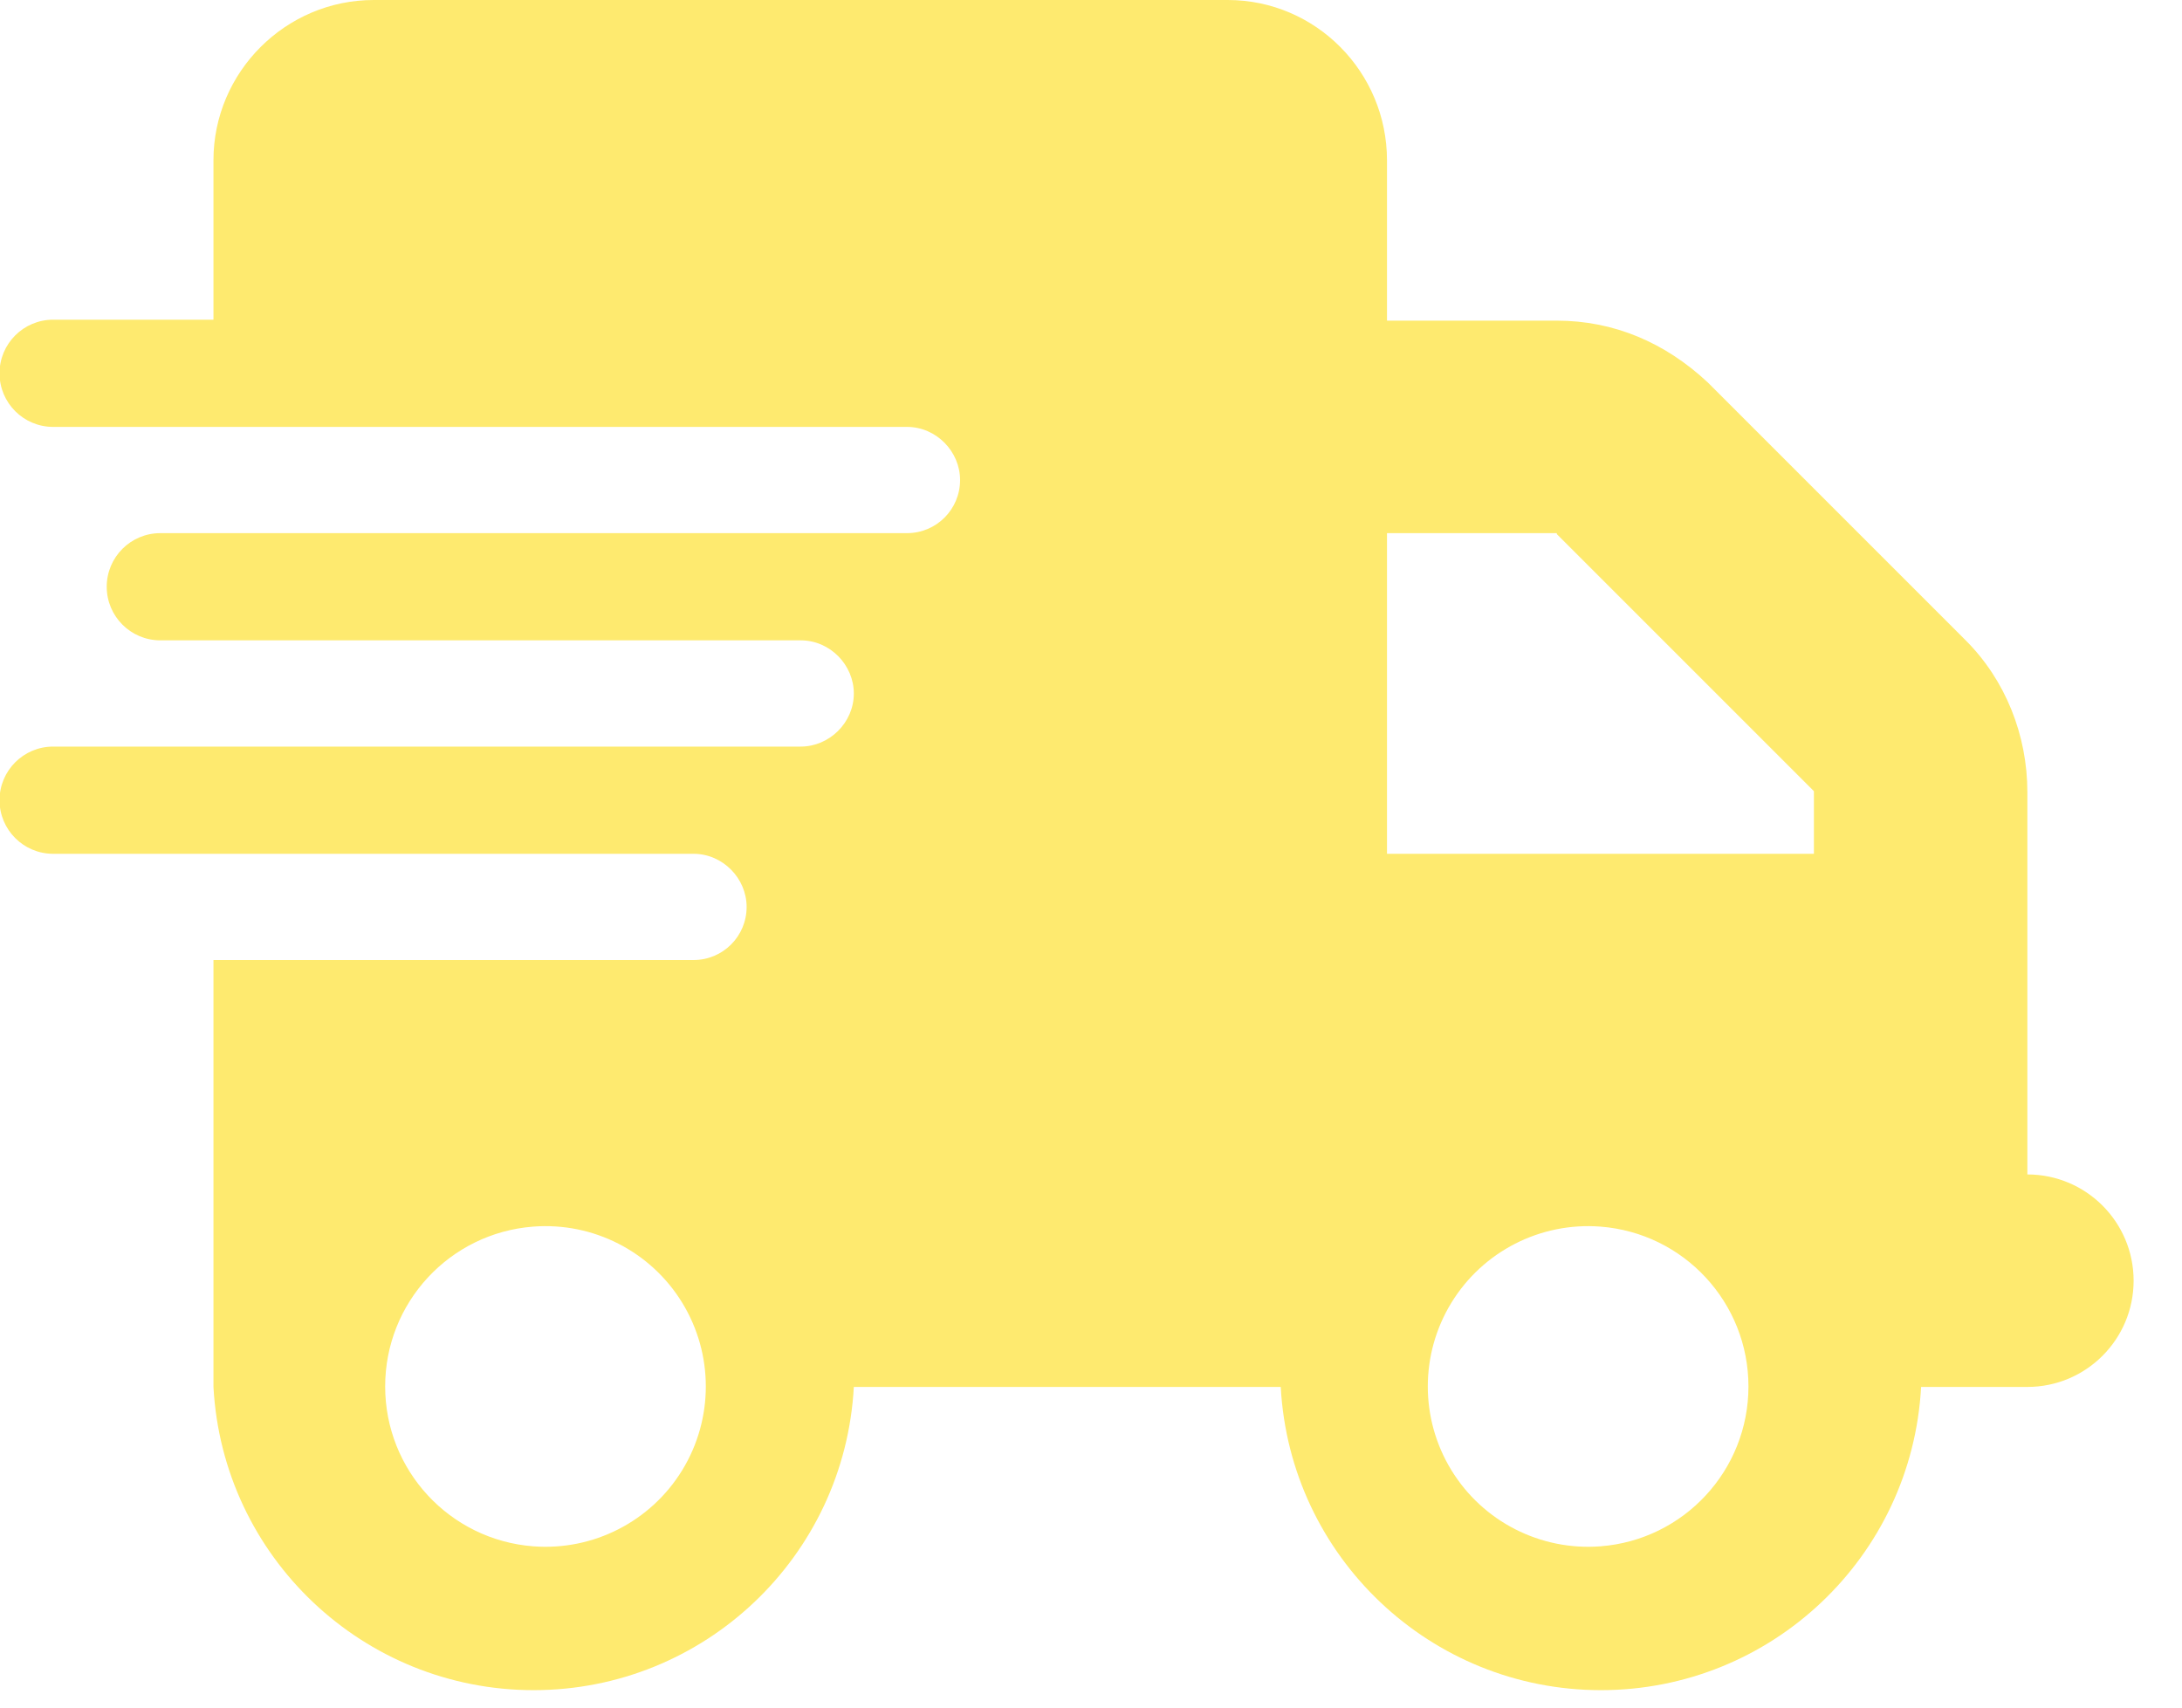
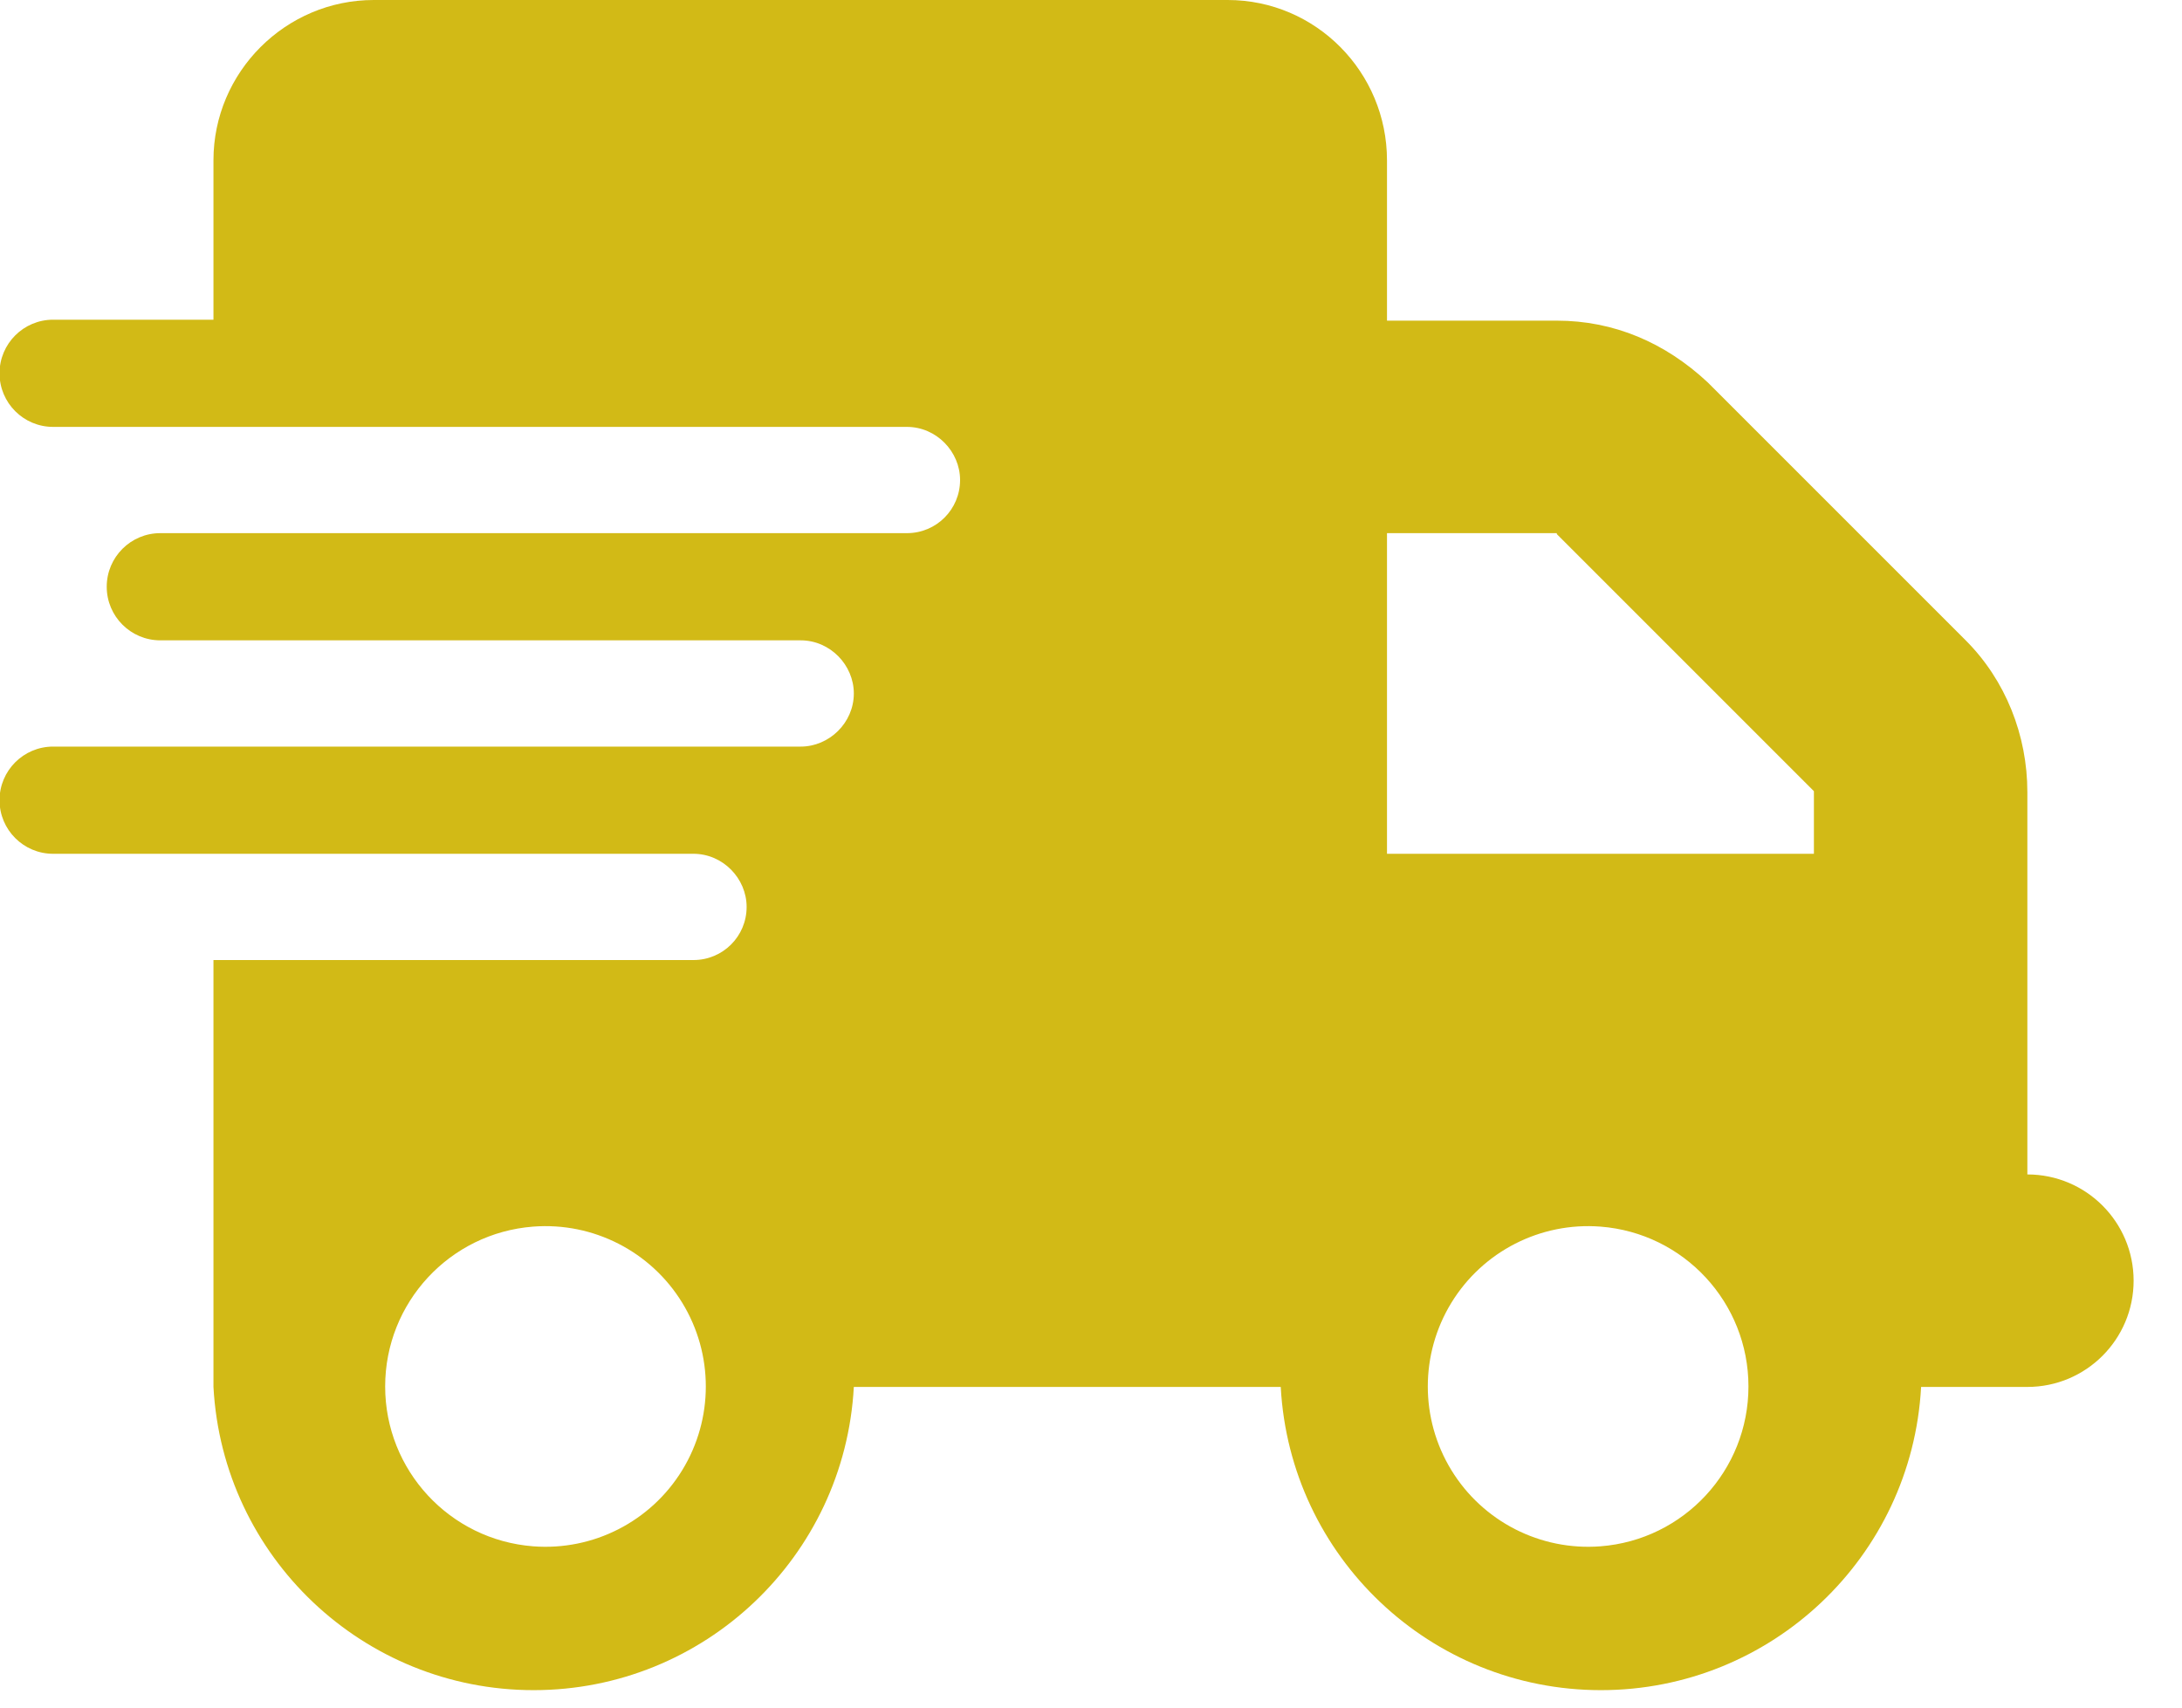
<svg xmlns="http://www.w3.org/2000/svg" width="23" height="18">
-   <path d="M2.25 1.69C2.25.76 3.01 0 3.94 0h9c.93 0 1.68.76 1.68 1.69V9h6.75v3.38a1.12 1.12 0 1 1 0 2.24h-1.12a3.38 3.38 0 0 1-6.75 0H9a3.38 3.38 0 0 1-6.75 0v-4.5h5.06c.31 0 .56-.25.56-.56 0-.3-.25-.56-.56-.56H.56a.56.56 0 0 1 0-1.13h7.88c.3 0 .56-.25.56-.56 0-.3-.25-.56-.56-.56H1.69a.56.56 0 0 1 0-1.13h7.87c.31 0 .56-.25.56-.56 0-.3-.25-.56-.56-.56h-9a.56.56 0 0 1 0-1.13h1.69V1.7ZM5.62 16.3a1.69 1.69 0 1 0 0-3.37 1.69 1.69 0 0 0 0 3.37Zm11.25-3.37a1.69 1.69 0 1 0 0 3.37 1.69 1.69 0 0 0 0-3.37Zm-.46-7.31h-2.35V3.38h2.35c.6 0 1.14.23 1.59.65l2.72 2.72c.42.42.65 1 .65 1.6v1.78h-2.25V8.34l-2.71-2.71Z" fill="#FEEA6F" fill-rule="nonzero" />
+   <path d="M2.25 1.69C2.25.76 3.01 0 3.94 0h9c.93 0 1.68.76 1.68 1.69V9h6.75v3.38a1.12 1.12 0 1 1 0 2.24h-1.12a3.38 3.38 0 0 1-6.75 0H9a3.38 3.38 0 0 1-6.75 0v-4.5h5.06c.31 0 .56-.25.56-.56 0-.3-.25-.56-.56-.56H.56a.56.56 0 0 1 0-1.13h7.88c.3 0 .56-.25.56-.56 0-.3-.25-.56-.56-.56H1.69a.56.56 0 0 1 0-1.13h7.87c.31 0 .56-.25.56-.56 0-.3-.25-.56-.56-.56h-9a.56.56 0 0 1 0-1.13h1.69V1.7ZM5.62 16.3a1.69 1.69 0 1 0 0-3.37 1.69 1.69 0 0 0 0 3.37Zm11.25-3.37a1.69 1.69 0 1 0 0 3.37 1.69 1.69 0 0 0 0-3.37Zm-.46-7.31h-2.35V3.38h2.35c.6 0 1.14.23 1.59.65l2.72 2.72c.42.42.65 1 .65 1.6v1.78h-2.25V8.34l-2.71-2.71Z" fill="#d2ba16" fill-rule="nonzero" />
</svg>
